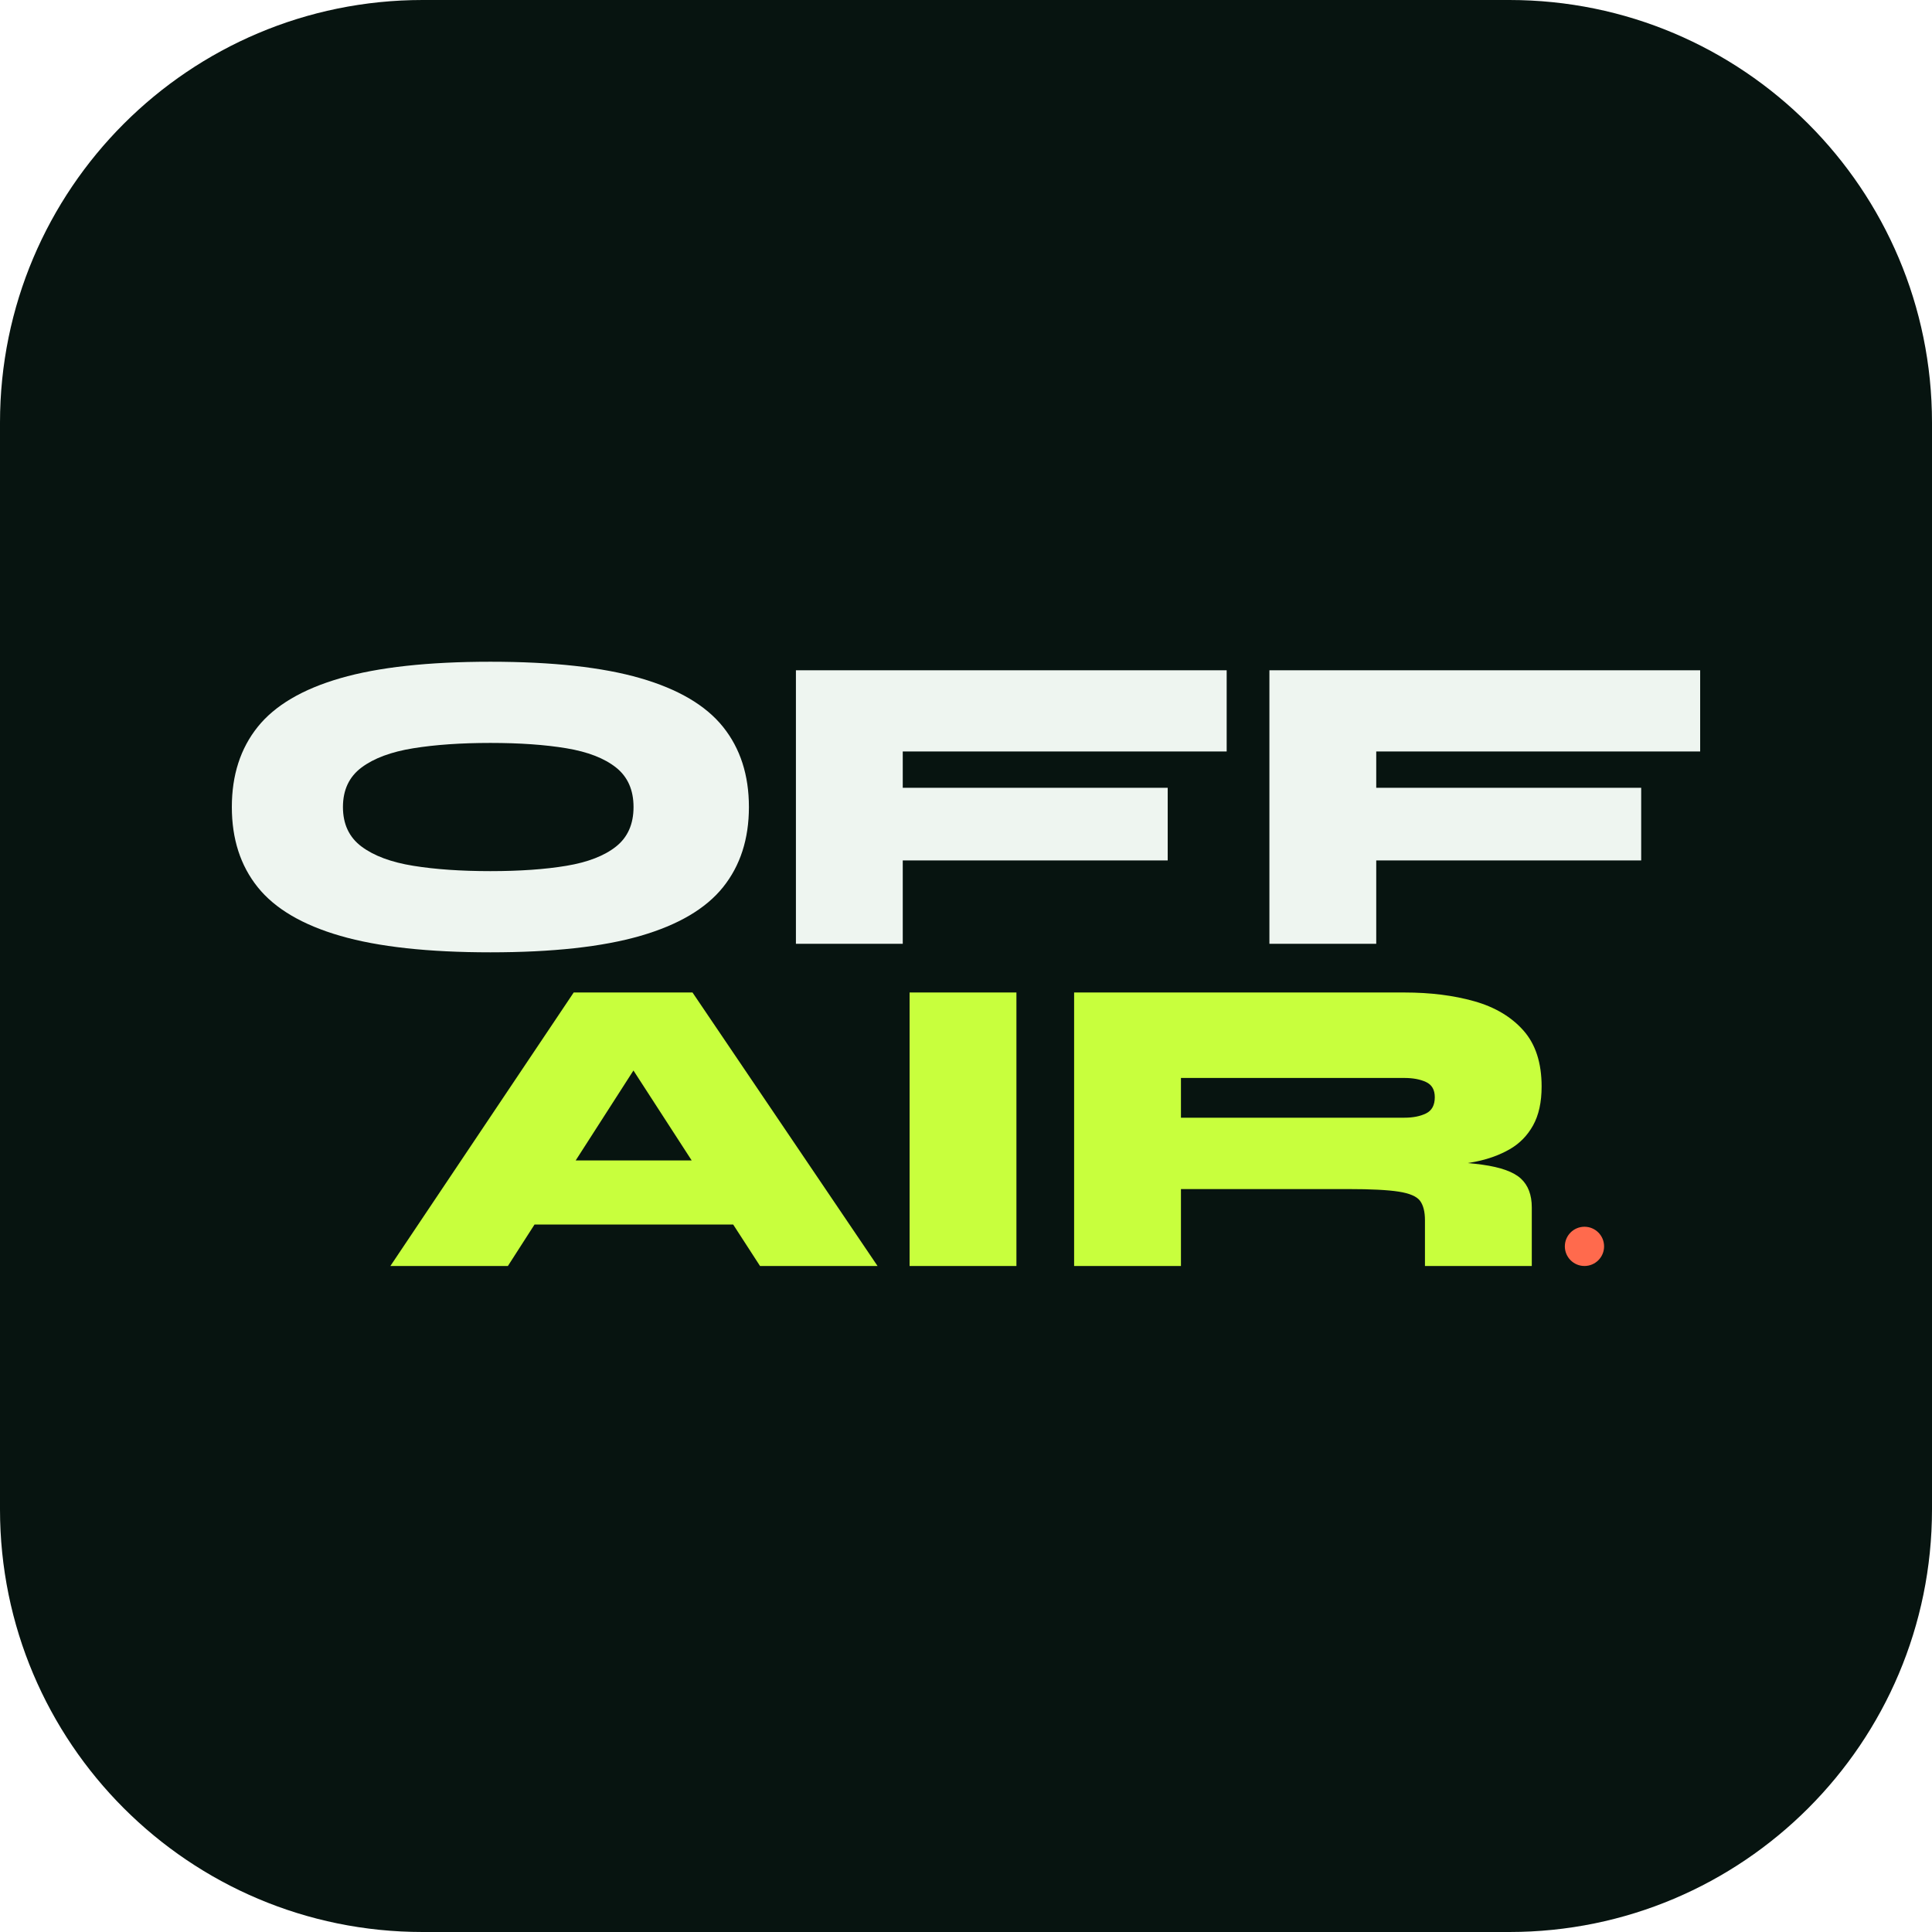
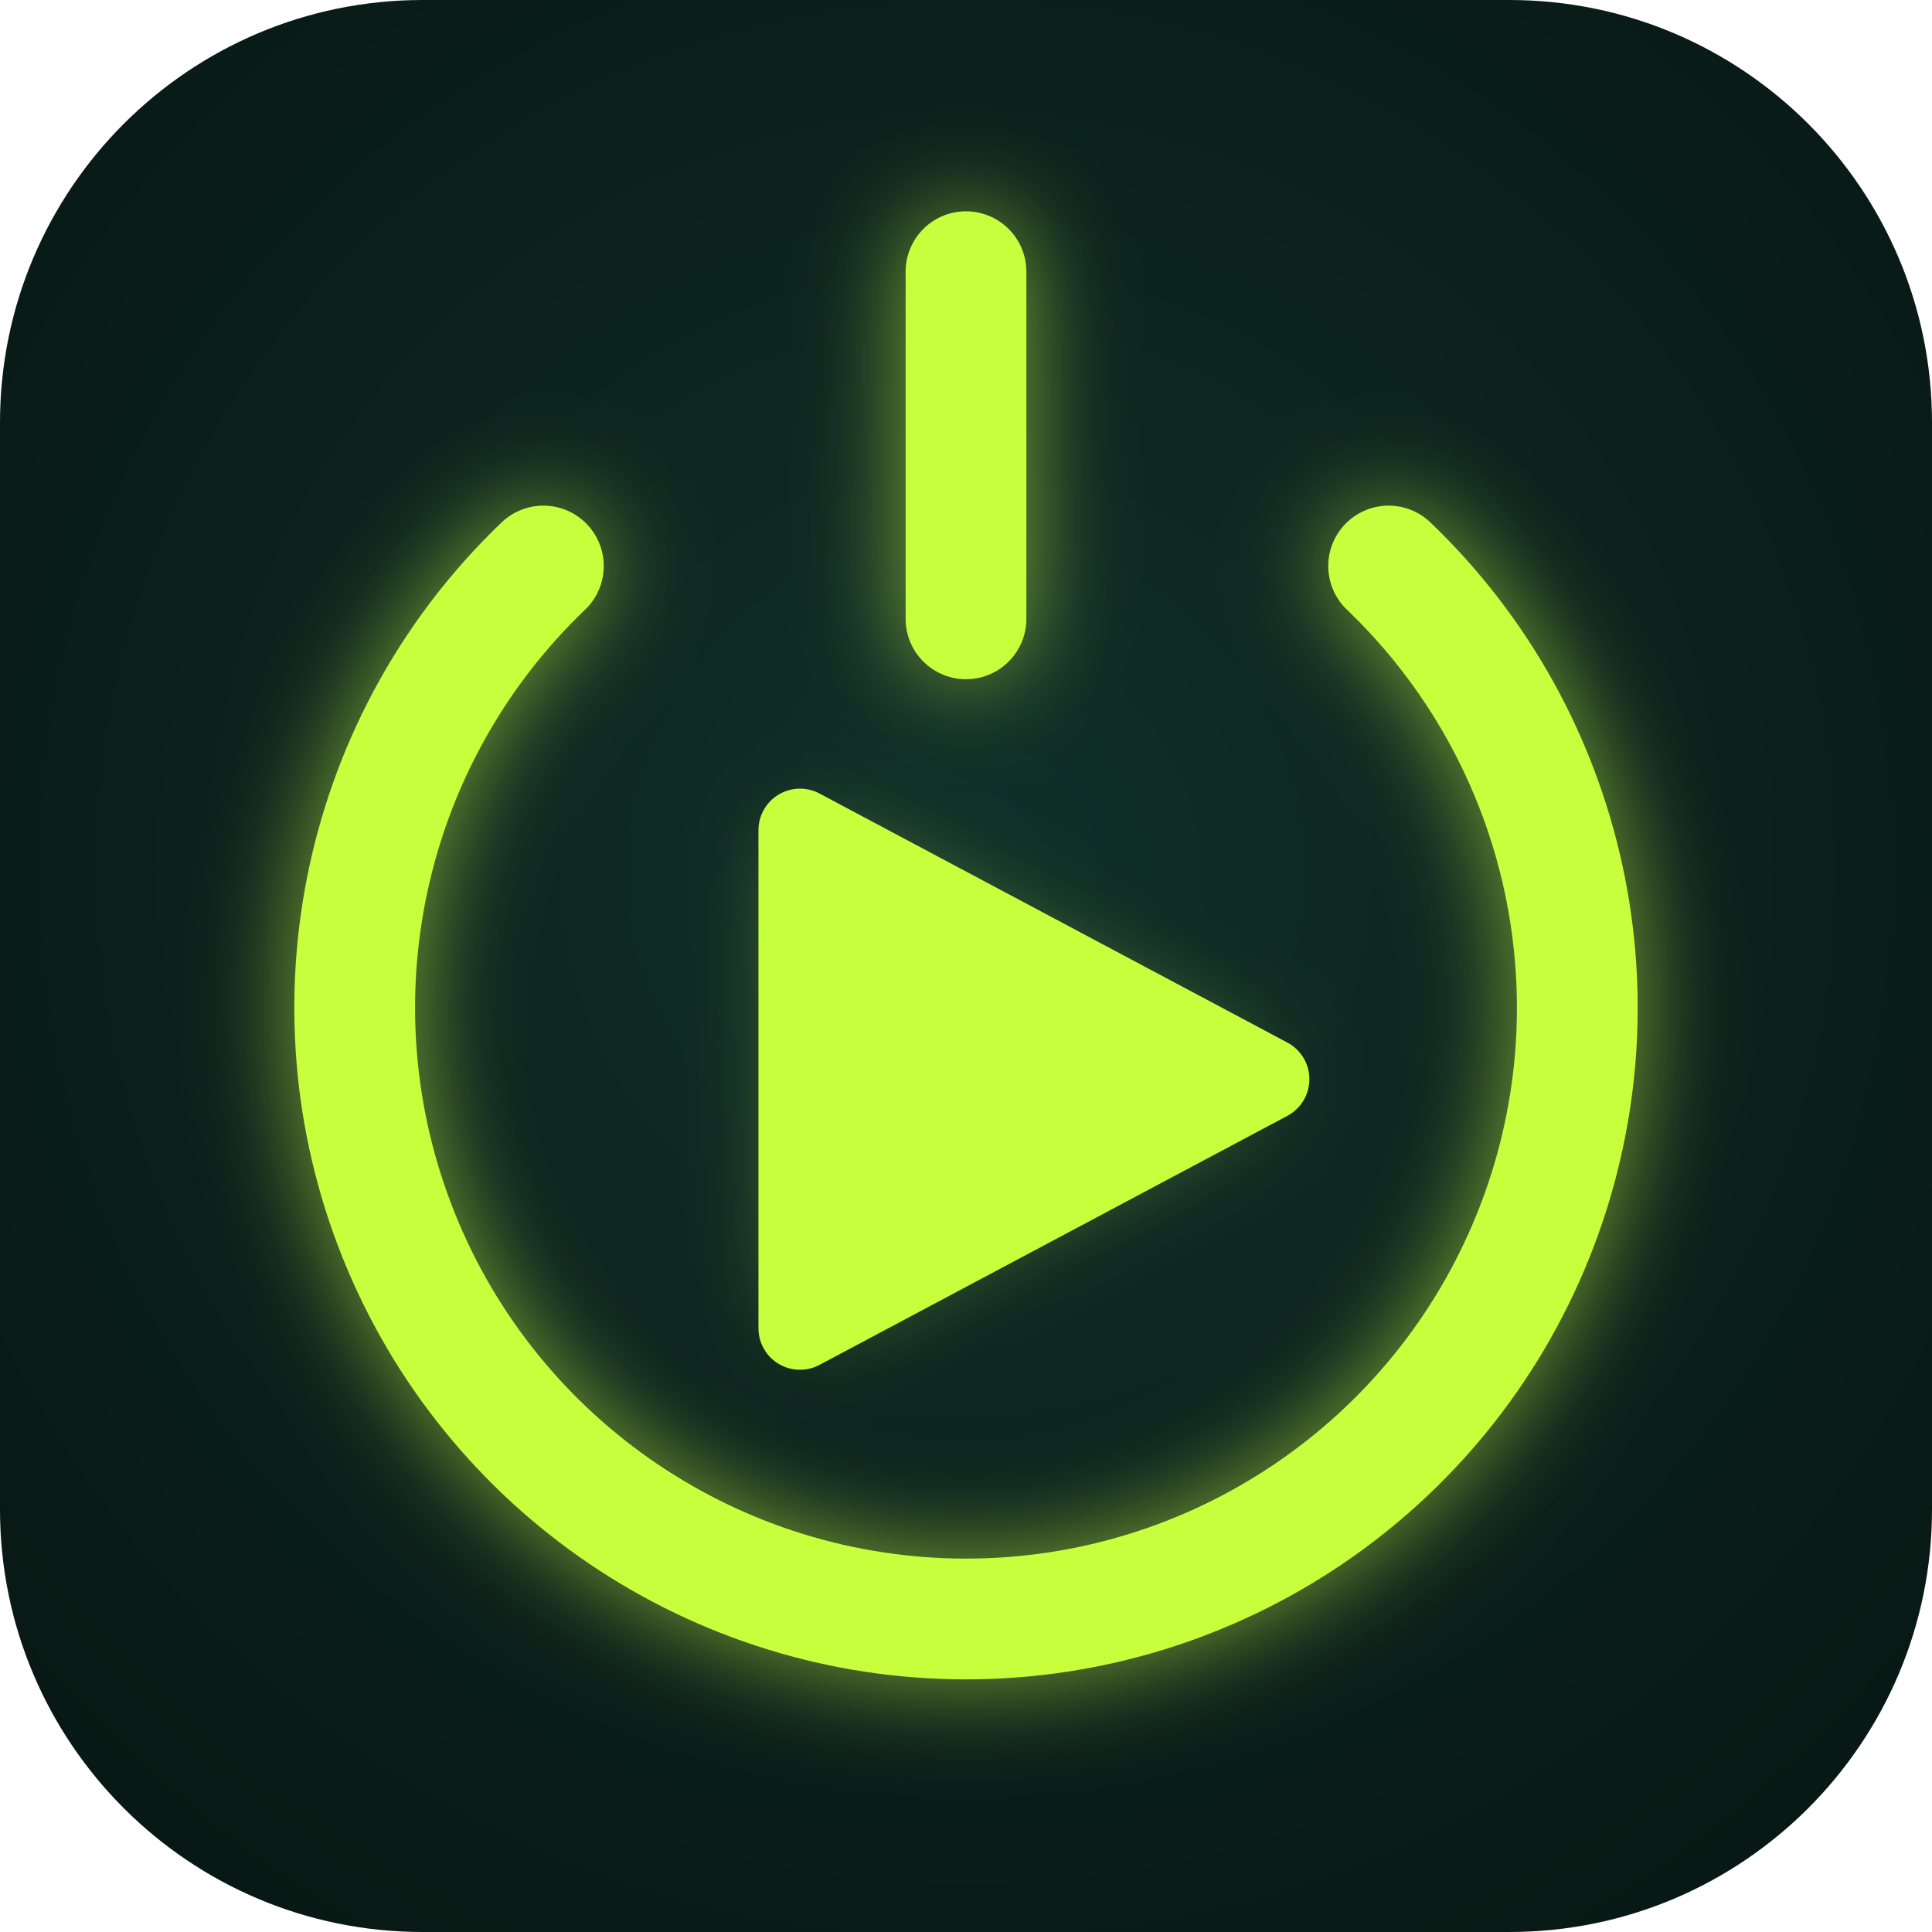
<svg xmlns="http://www.w3.org/2000/svg" viewBox="0 0 512 512">
-   <rect width="512" height="512" rx="112" fill="#071410" />
-   <path fill="#eef5f0" d="M129.955 252.376Q105.267 252.376 90.205 248.016Q75.143 243.656 68.292 235.106Q61.44 226.556 61.44 213.872Q61.44 201.188 68.292 192.638Q75.143 184.088 90.205 179.727Q105.267 175.367 129.955 175.367Q154.643 175.367 169.705 179.727Q184.767 184.088 191.619 192.638Q198.47 201.188 198.47 213.872Q198.47 226.556 191.619 235.106Q184.767 243.656 169.705 248.016Q154.643 252.376 129.955 252.376ZM129.955 230.859Q141.62 230.859 150.113 229.443Q158.607 228.028 163.25 224.347Q167.893 220.667 167.893 213.872Q167.893 207.077 163.25 203.396Q158.607 199.716 150.113 198.3Q141.62 196.885 129.955 196.885Q118.29 196.885 109.514 198.3Q100.737 199.716 95.811 203.396Q90.884 207.077 90.884 213.872Q90.884 220.667 95.811 224.347Q100.737 228.028 109.514 229.443Q118.29 230.859 129.955 230.859ZM325.081 177.632V199.15H239.239V208.776H309.453V228.028H239.239V250.111H210.927V177.632ZM450.56 177.632V199.15H364.718V208.776H434.932V228.028H364.718V250.111H336.406V177.632Z" />
-   <path fill="#c8ff3d" d="M128.823 324.515V307.528H206.284V324.515ZM103.455 335.5 152.038 263.021H183.521L232.558 335.5H201.414L159.399 270.609H176.273L134.598 335.5ZM241.051 263.021H269.363V335.5H241.051ZM284.652 335.5V263.021H372.192Q382.498 263.021 390.708 265.343Q398.919 267.665 403.732 273.1Q408.545 278.536 408.545 287.936Q408.545 294.165 406.28 298.241Q404.015 302.318 400.051 304.583Q396.088 306.848 390.992 307.868Q385.895 308.887 380.346 309.113L372.079 307.528Q385.556 307.641 392.86 308.66Q400.165 309.68 403.052 312.341Q405.94 315.002 405.94 319.985V335.5H377.628V323.383Q377.628 319.985 376.326 318.23Q375.024 316.474 370.664 315.795Q366.304 315.115 357.244 315.115H312.964V335.5ZM312.964 296.203H372.192Q375.59 296.203 377.911 295.071Q380.233 293.938 380.233 290.767Q380.233 287.823 377.911 286.747Q375.59 285.671 372.192 285.671H312.964Z" />
-   <circle cx="419.9" cy="330.3" r="5.2" fill="#ff6a4d" />
+   <defs>
+     <filter id="glow" x="-40%" y="-40%" width="180%" height="180%">
+       <feGaussianBlur stdDeviation="13" />
+     </filter>
+     <radialGradient id="bg" cx="50%" cy="45%" r="75%">
+       <stop offset="0" stop-color="#10302a" />
+       <stop offset="1" stop-color="#071410" />
+     </radialGradient>
+   </defs>
+   <rect width="512" height="512" rx="112" fill="url(#bg)" />
+   <g fill="none" stroke="#c8ff3d" stroke-width="32" stroke-linecap="round" transform="translate(256 268)">
+     <g filter="url(#glow)" opacity=".6">
+       <path d="M-112 -118 A162 162 0 1 0 112 -118" />
+       <path d="M0 -196 L0 -104" />
+     </g>
+     <path d="M-112 -118 A162 162 0 1 0 112 -118" />
+     <path d="M0 -196 L0 -104" />
+   </g>
+   <g transform="translate(262 286)">
+     <path filter="url(#glow)" opacity=".55" d="M-50 -66 L74 0 L-50 66 Z" fill="#c8ff3d" />
+     <path d="M-50 -66 L74 0 L-50 66 Z" fill="#c8ff3d" stroke="#c8ff3d" stroke-width="22" stroke-linejoin="round" />
+   </g>
</svg>
